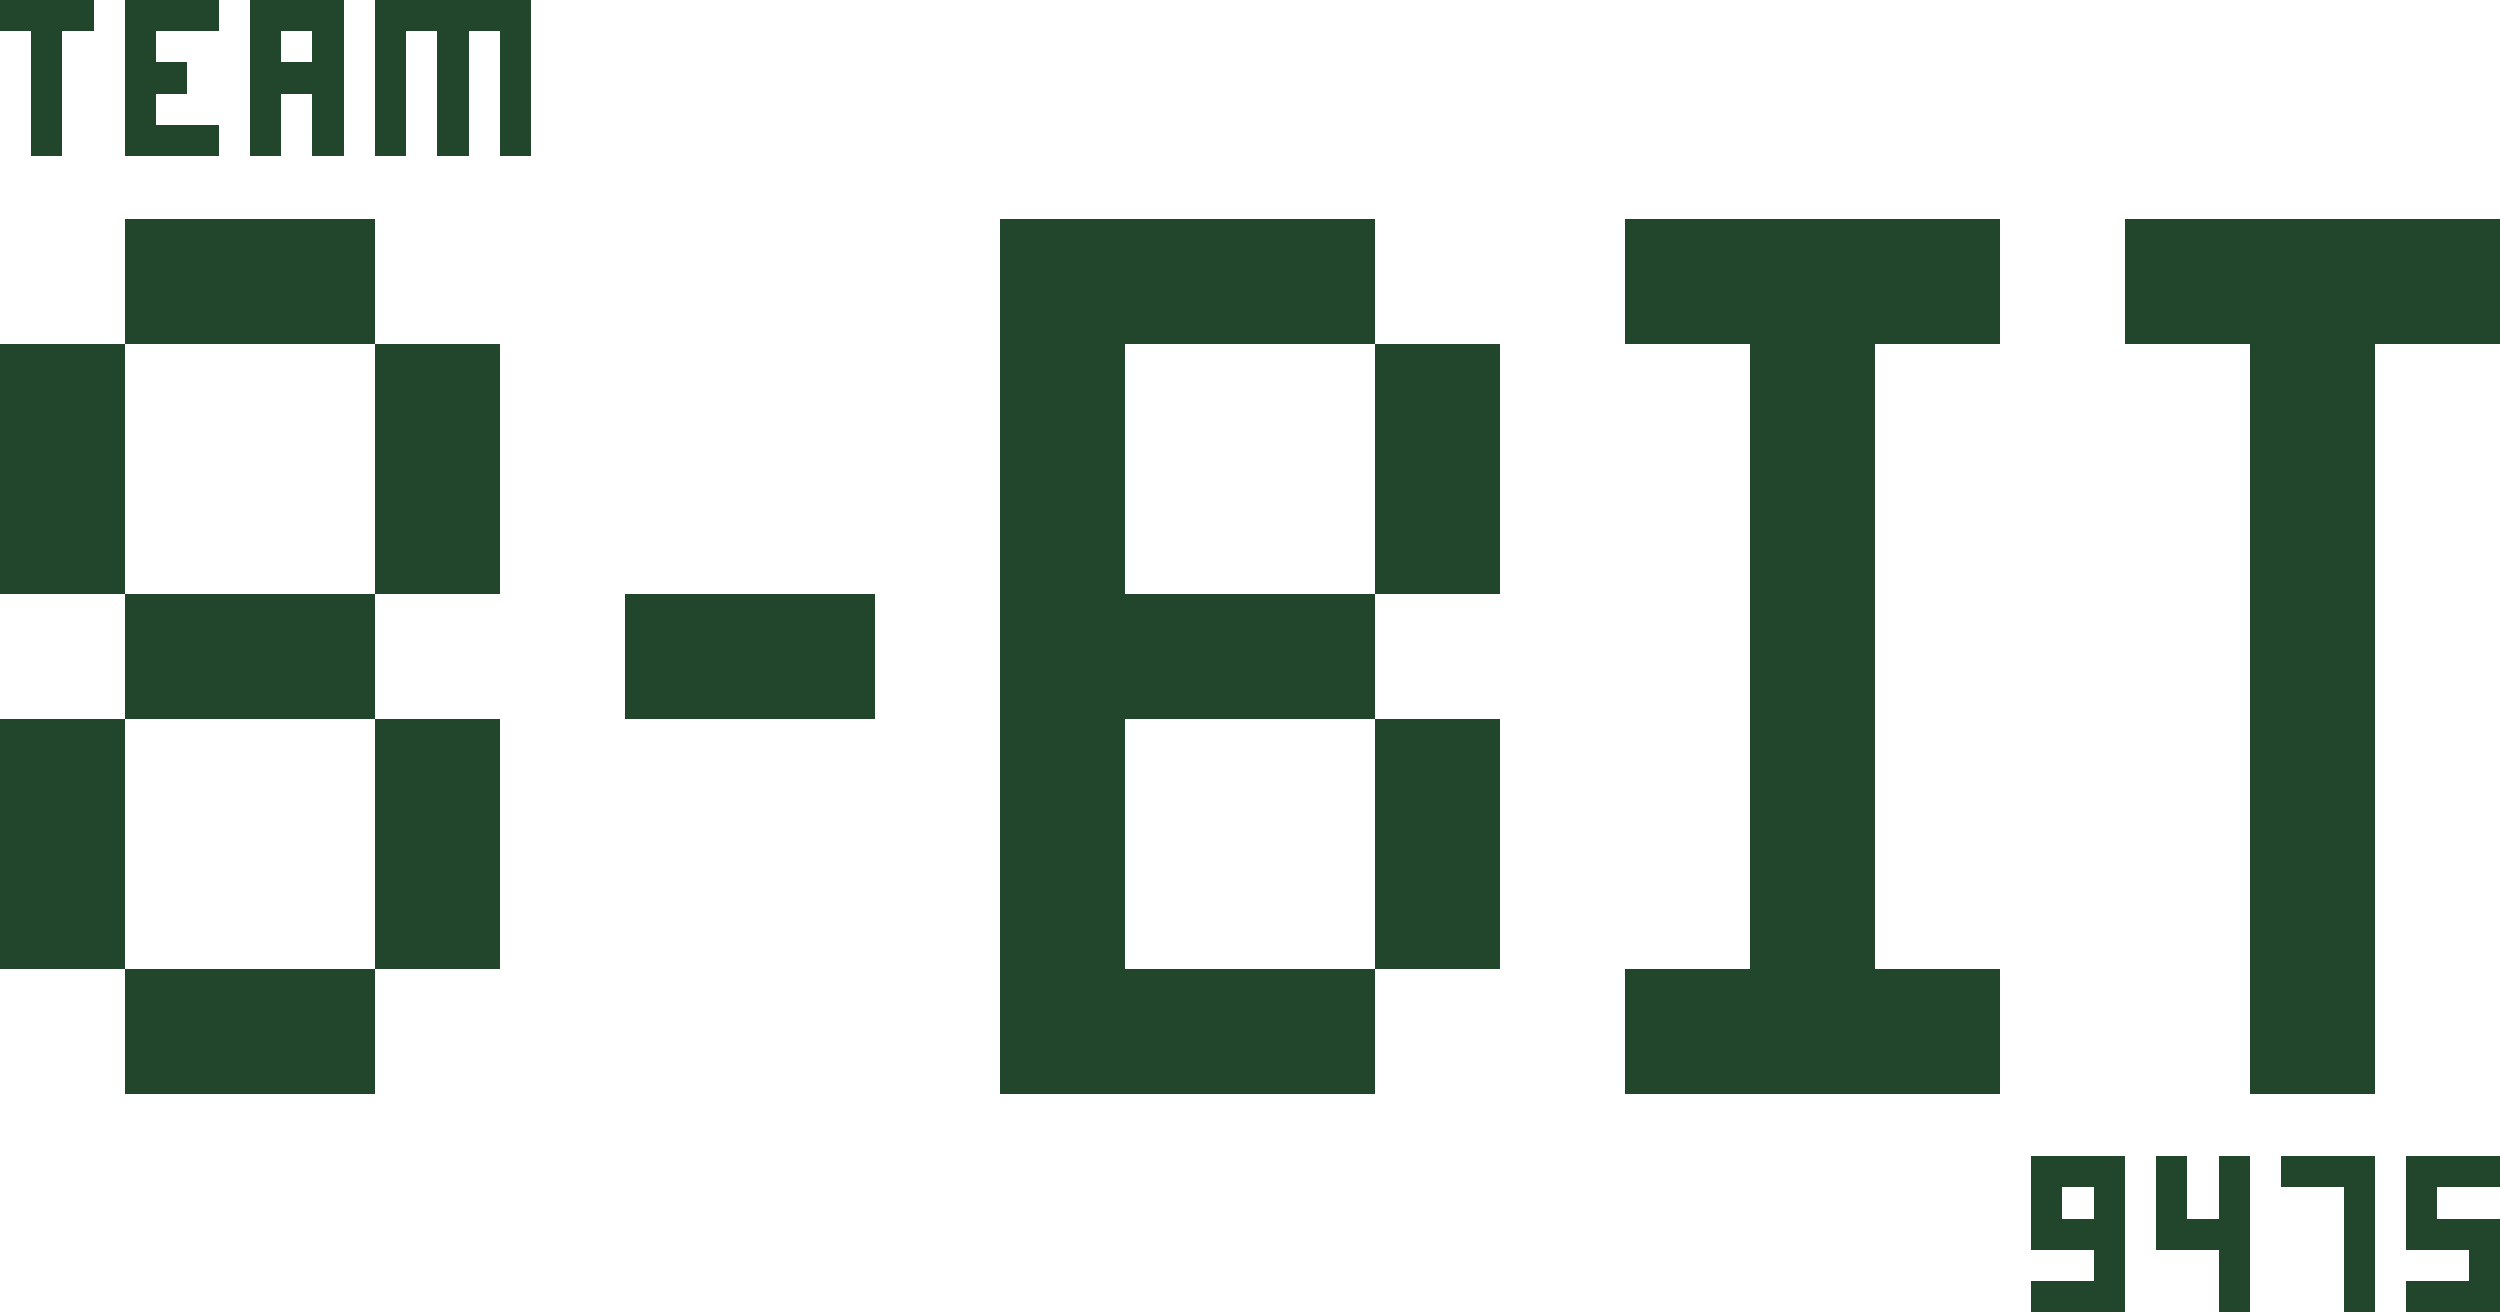
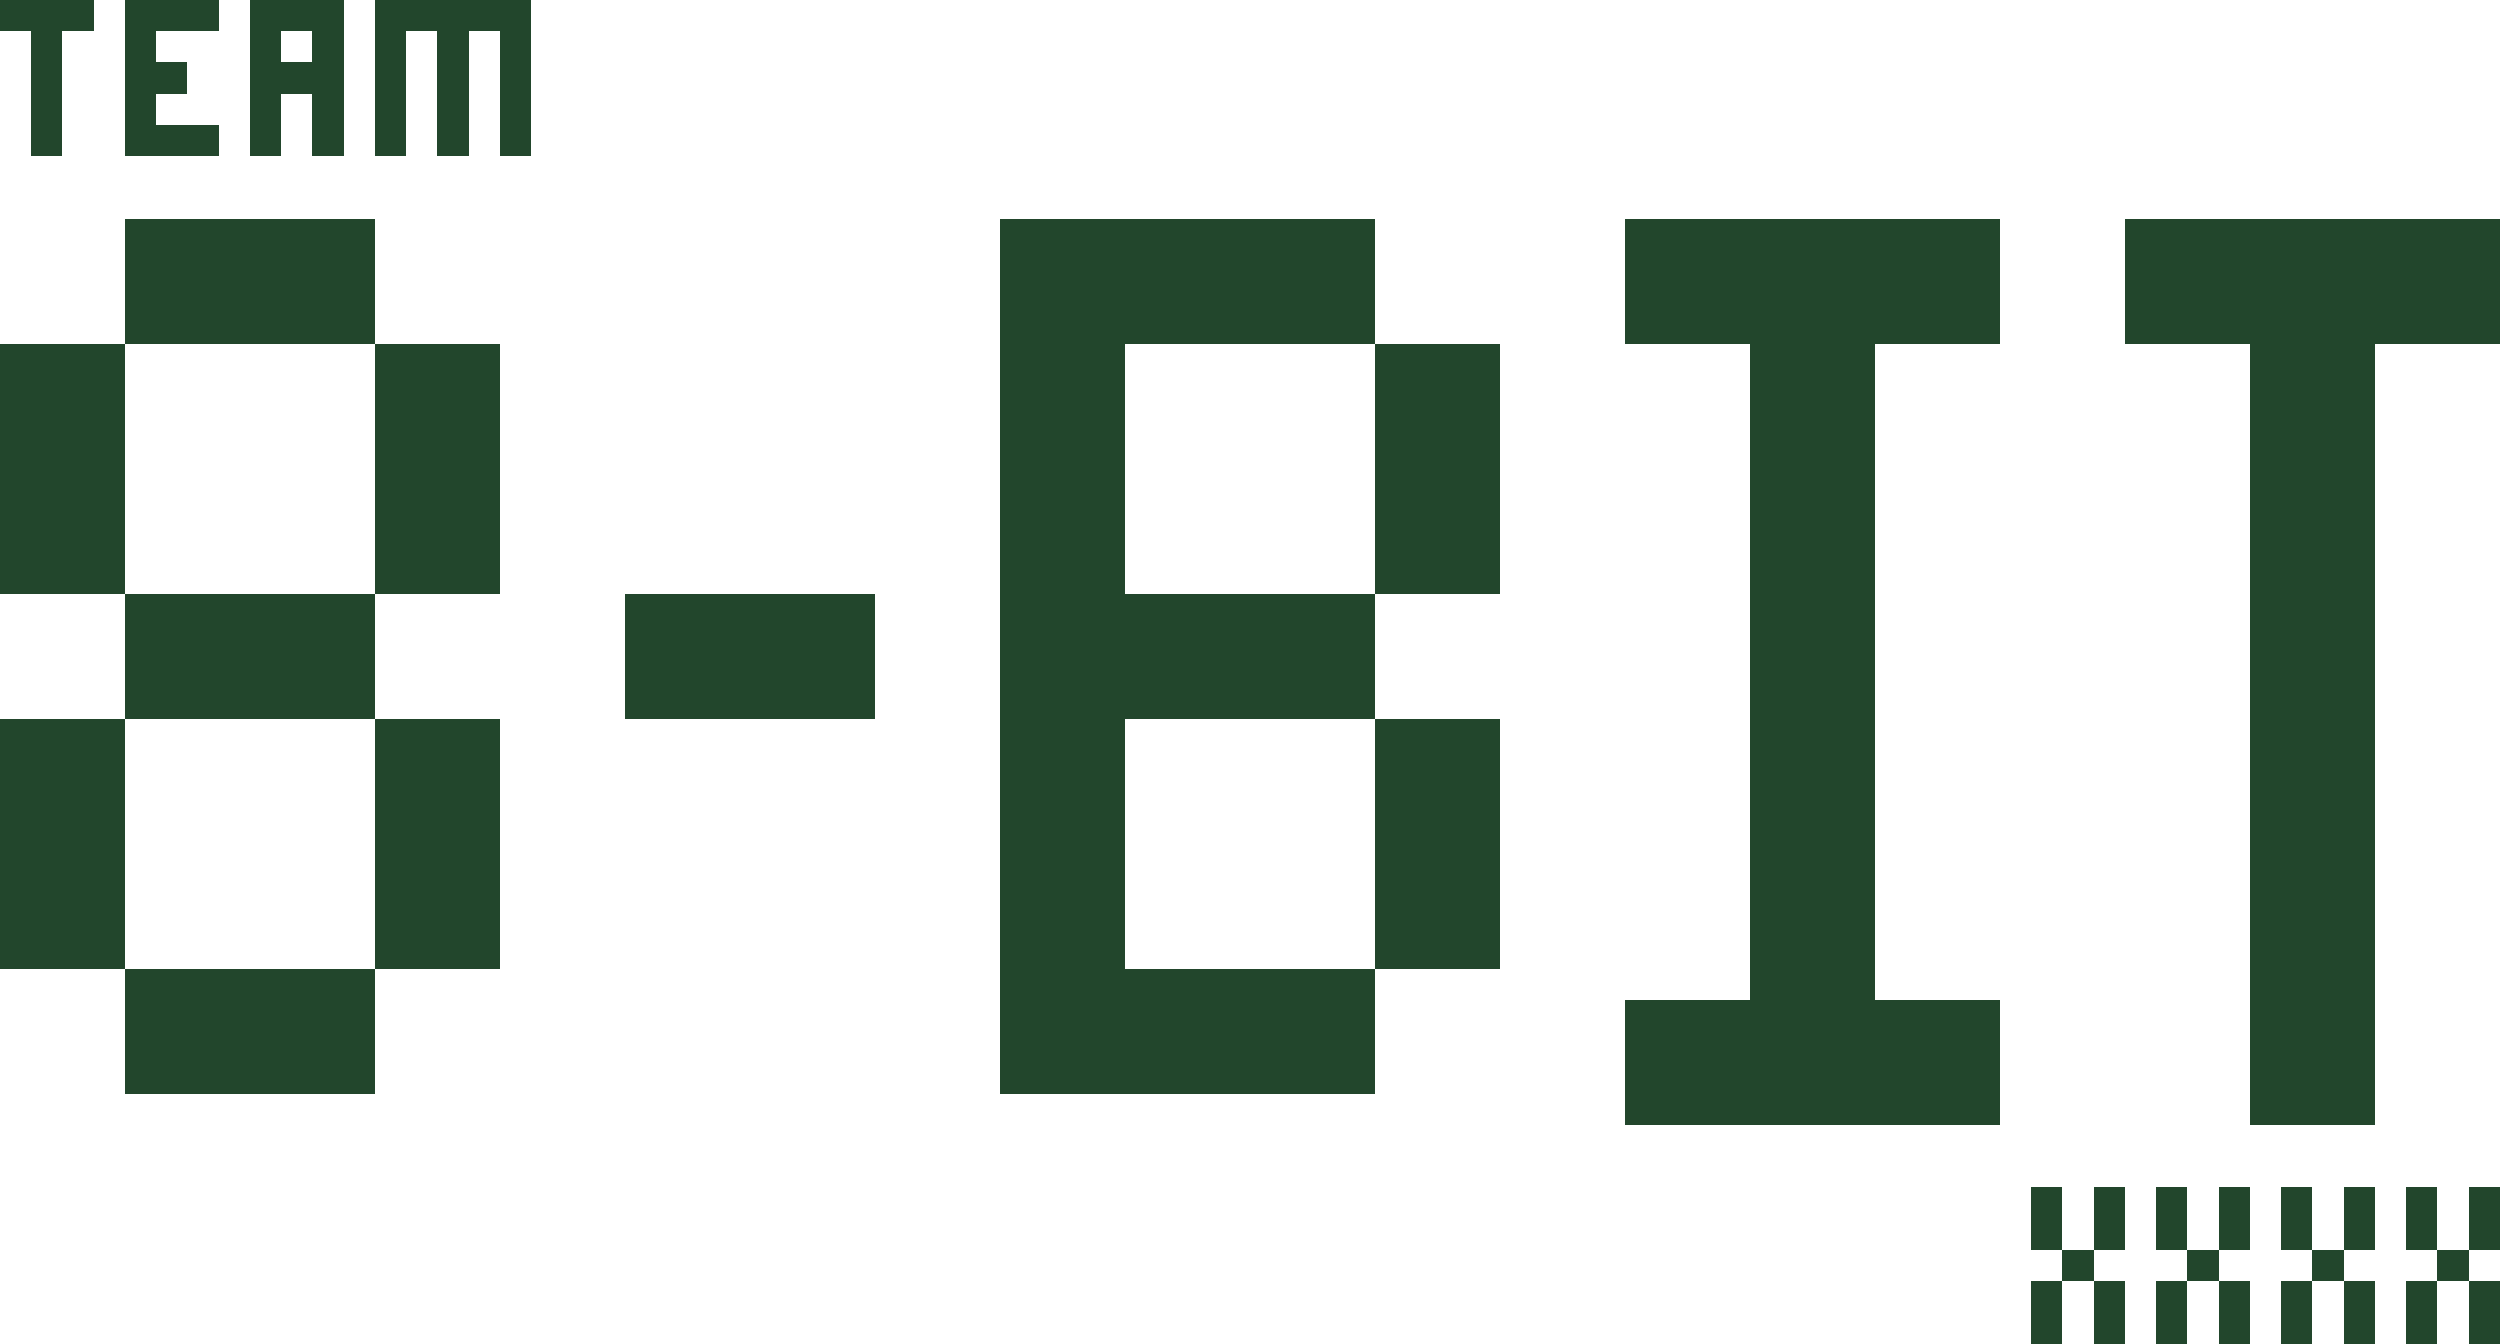
- <svg xmlns="http://www.w3.org/2000/svg" viewBox="0 -0.5 80 42" shape-rendering="crispEdges">
-   <path stroke="#22462c" d="M0 0h3m1 0h3m1 0h3m1 0h5M1 1h1m2 0h1m3 0h1m1 0h1m1 0h1m1 0h1m1 0h1M1 2h1m2 0h2m2 0h3m1 0h1m1 0h1m1 0h1M1 3h1m2 0h1m3 0h1m1 0h1m1 0h1m1 0h1m1 0h1M1 4h1m2 0h3m1 0h1m1 0h1m1 0h1m1 0h1m1 0h1M4 7h8m20 0h12m8 0h12m4 0h12M4 8h8m20 0h12m8 0h12m4 0h12M4 9h8m20 0h12m8 0h12m4 0h12M4 10h8m20 0h12m8 0h12m4 0h12M0 11h4m8 0h4m16 0h4m8 0h4m8 0h4m12 0h4M0 12h4m8 0h4m16 0h4m8 0h4m8 0h4m12 0h4M0 13h4m8 0h4m16 0h4m8 0h4m8 0h4m12 0h4M0 14h4m8 0h4m16 0h4m8 0h4m8 0h4m12 0h4M0 15h4m8 0h4m16 0h4m8 0h4m8 0h4m12 0h4M0 16h4m8 0h4m16 0h4m8 0h4m8 0h4m12 0h4M0 17h4m8 0h4m16 0h4m8 0h4m8 0h4m12 0h4M0 18h4m8 0h4m16 0h4m8 0h4m8 0h4m12 0h4M4 19h8m8 0h8m4 0h12m12 0h4m12 0h4M4 20h8m8 0h8m4 0h12m12 0h4m12 0h4M4 21h8m8 0h8m4 0h12m12 0h4m12 0h4M4 22h8m8 0h8m4 0h12m12 0h4m12 0h4M0 23h4m8 0h4m16 0h4m8 0h4m8 0h4m12 0h4M0 24h4m8 0h4m16 0h4m8 0h4m8 0h4m12 0h4M0 25h4m8 0h4m16 0h4m8 0h4m8 0h4m12 0h4M0 26h4m8 0h4m16 0h4m8 0h4m8 0h4m12 0h4M0 27h4m8 0h4m16 0h4m8 0h4m8 0h4m12 0h4M0 28h4m8 0h4m16 0h4m8 0h4m8 0h4m12 0h4M0 29h4m8 0h4m16 0h4m8 0h4m8 0h4m12 0h4M0 30h4m8 0h4m16 0h4m8 0h4m8 0h4m12 0h4M4 31h8m20 0h12m8 0h12m8 0h4M4 32h8m20 0h12m8 0h12m8 0h4M4 33h8m20 0h12m8 0h12m8 0h4M4 34h8m20 0h12m8 0h12m8 0h4m-11 3h3m1 0h1m1 0h1m1 0h3m1 0h3m-15 1h1m1 0h1m1 0h1m1 0h1m3 0h1m1 0h1m-13 1h3m1 0h3m3 0h1m1 0h3m-13 1h1m3 0h1m3 0h1m3 0h1m-15 1h3m3 0h1m3 0h1m1 0h3" />
+ <svg xmlns="http://www.w3.org/2000/svg" viewBox="0 -0.5 80 43" shape-rendering="crispEdges">
+   <path stroke="#22462c" d="M0 0h3M4 0h3M8 0h3M12 0h5M1 1h1M4 1h1M8 1h1M10 1h1M12 1h1M14 1h1M16 1h1M1 2h1M4 2h2M8 2h3M12 2h1M14 2h1M16 2h1M1 3h1M4 3h1M8 3h1M10 3h1M12 3h1M14 3h1M16 3h1M1 4h1M4 4h3M8 4h1M10 4h1M12 4h1M14 4h1M16 4h1M4 7h8M32 7h12M52 7h12M68 7h12M4 8h8M32 8h12M52 8h12M68 8h12M4 9h8M32 9h12M52 9h12M68 9h12M4 10h8M32 10h12M52 10h12M68 10h12M0 11h4M12 11h4M32 11h4M44 11h4M56 11h4M72 11h4M0 12h4M12 12h4M32 12h4M44 12h4M56 12h4M72 12h4M0 13h4M12 13h4M32 13h4M44 13h4M56 13h4M72 13h4M0 14h4M12 14h4M32 14h4M44 14h4M56 14h4M72 14h4M0 15h4M12 15h4M32 15h4M44 15h4M56 15h4M72 15h4M0 16h4M12 16h4M32 16h4M44 16h4M56 16h4M72 16h4M0 17h4M12 17h4M32 17h4M44 17h4M56 17h4M72 17h4M0 18h4M12 18h4M32 18h4M44 18h4M56 18h4M72 18h4M4 19h8M20 19h8M32 19h12M56 19h4M72 19h4M4 20h8M20 20h8M32 20h12M56 20h4M72 20h4M4 21h8M20 21h8M32 21h12M56 21h4M72 21h4M4 22h8M20 22h8M32 22h12M56 22h4M72 22h4M0 23h4M12 23h4M32 23h4M44 23h4M56 23h4M72 23h4M0 24h4M12 24h4M32 24h4M44 24h4M56 24h4M72 24h4M0 25h4M12 25h4M32 25h4M44 25h4M56 25h4M72 25h4M0 26h4M12 26h4M32 26h4M44 26h4M56 26h4M72 26h4M0 27h4M12 27h4M32 27h4M44 27h4M56 27h4M72 27h4M0 28h4M12 28h4M32 28h4M44 28h4M56 28h4M72 28h4M0 29h4M12 29h4M32 29h4M44 29h4M56 29h4M72 29h4M0 30h4M12 30h4M32 30h4M44 30h4M56 30h4M72 30h4M4 31h8M32 31h12M56 31h4M72 31h4M4 32h8M32 32h12M52 32h12M72 32h4M4 33h8M32 33h12M52 33h12M72 33h4M4 34h8M32 34h12M52 34h12M72 34h4M52 35h12M72 35h4M65 38h1M67 38h1M69 38h1M71 38h1M73 38h1M75 38h1M77 38h1M79 38h1M65 39h1M67 39h1M69 39h1M71 39h1M73 39h1M75 39h1M77 39h1M79 39h1M66 40h1M70 40h1M74 40h1M78 40h1M65 41h1M67 41h1M69 41h1M71 41h1M73 41h1M75 41h1M77 41h1M79 41h1M65 42h1M67 42h1M69 42h1M71 42h1M73 42h1M75 42h1M77 42h1M79 42h1" />
</svg>
